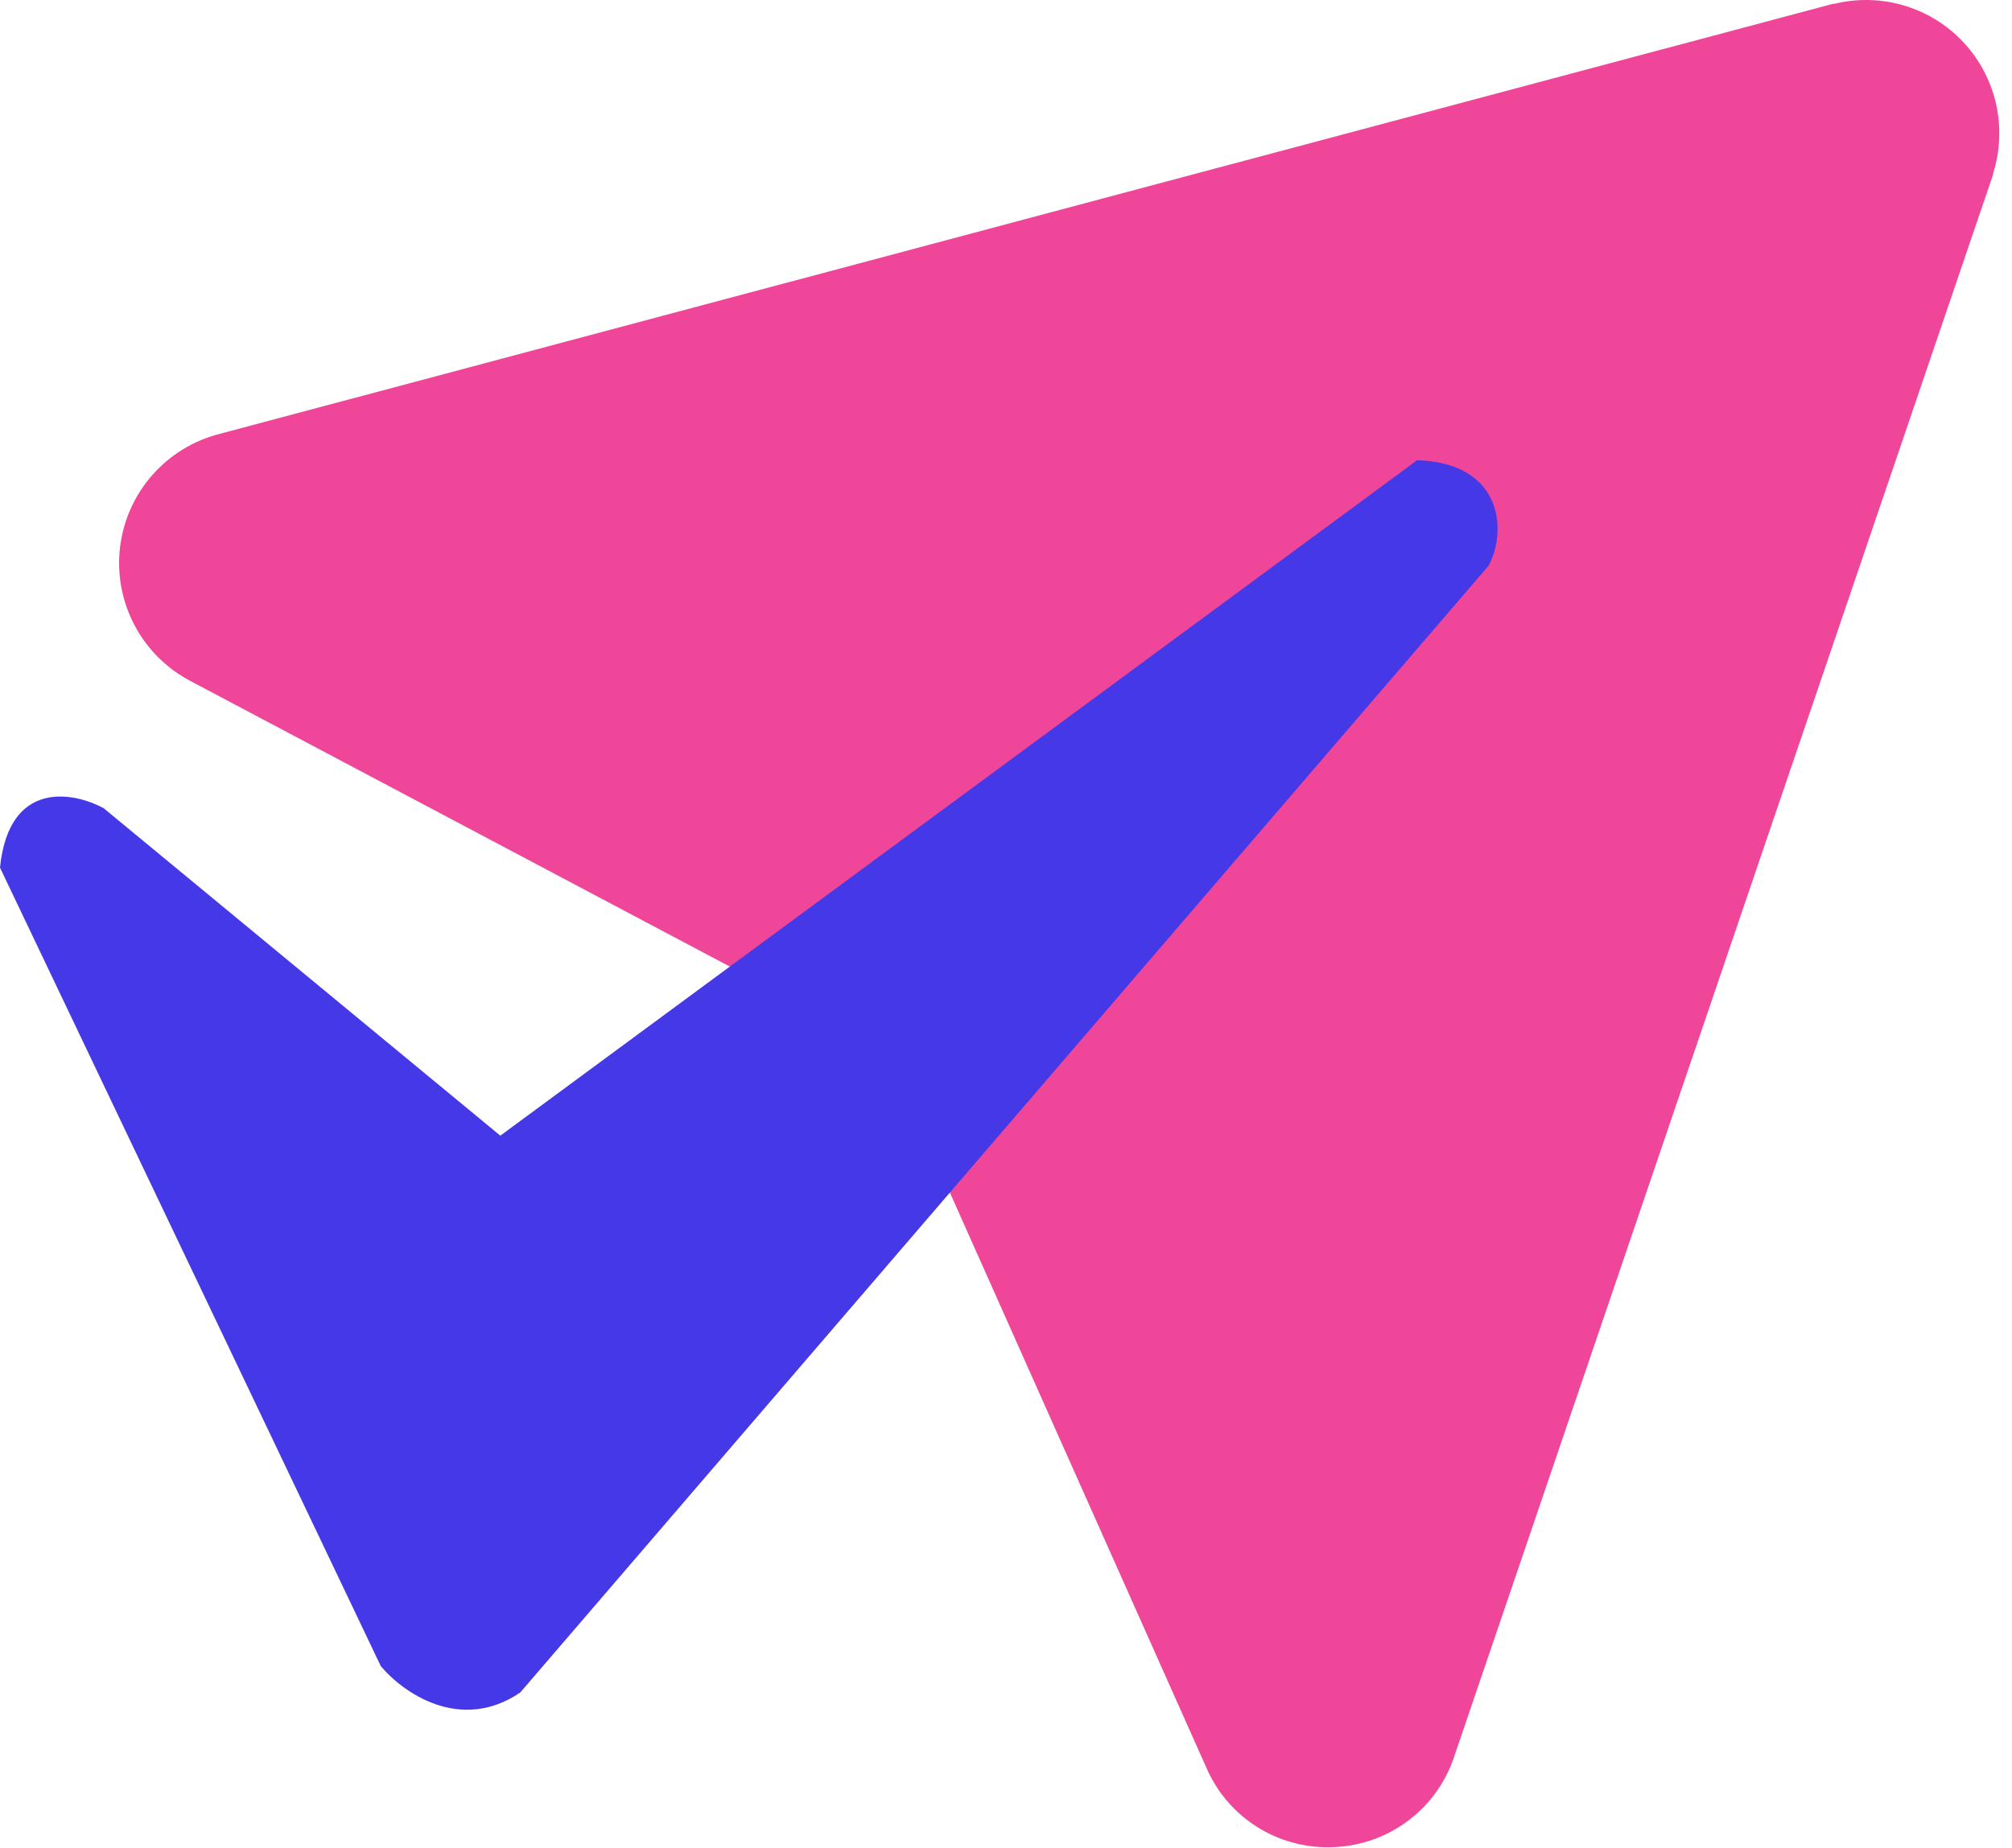
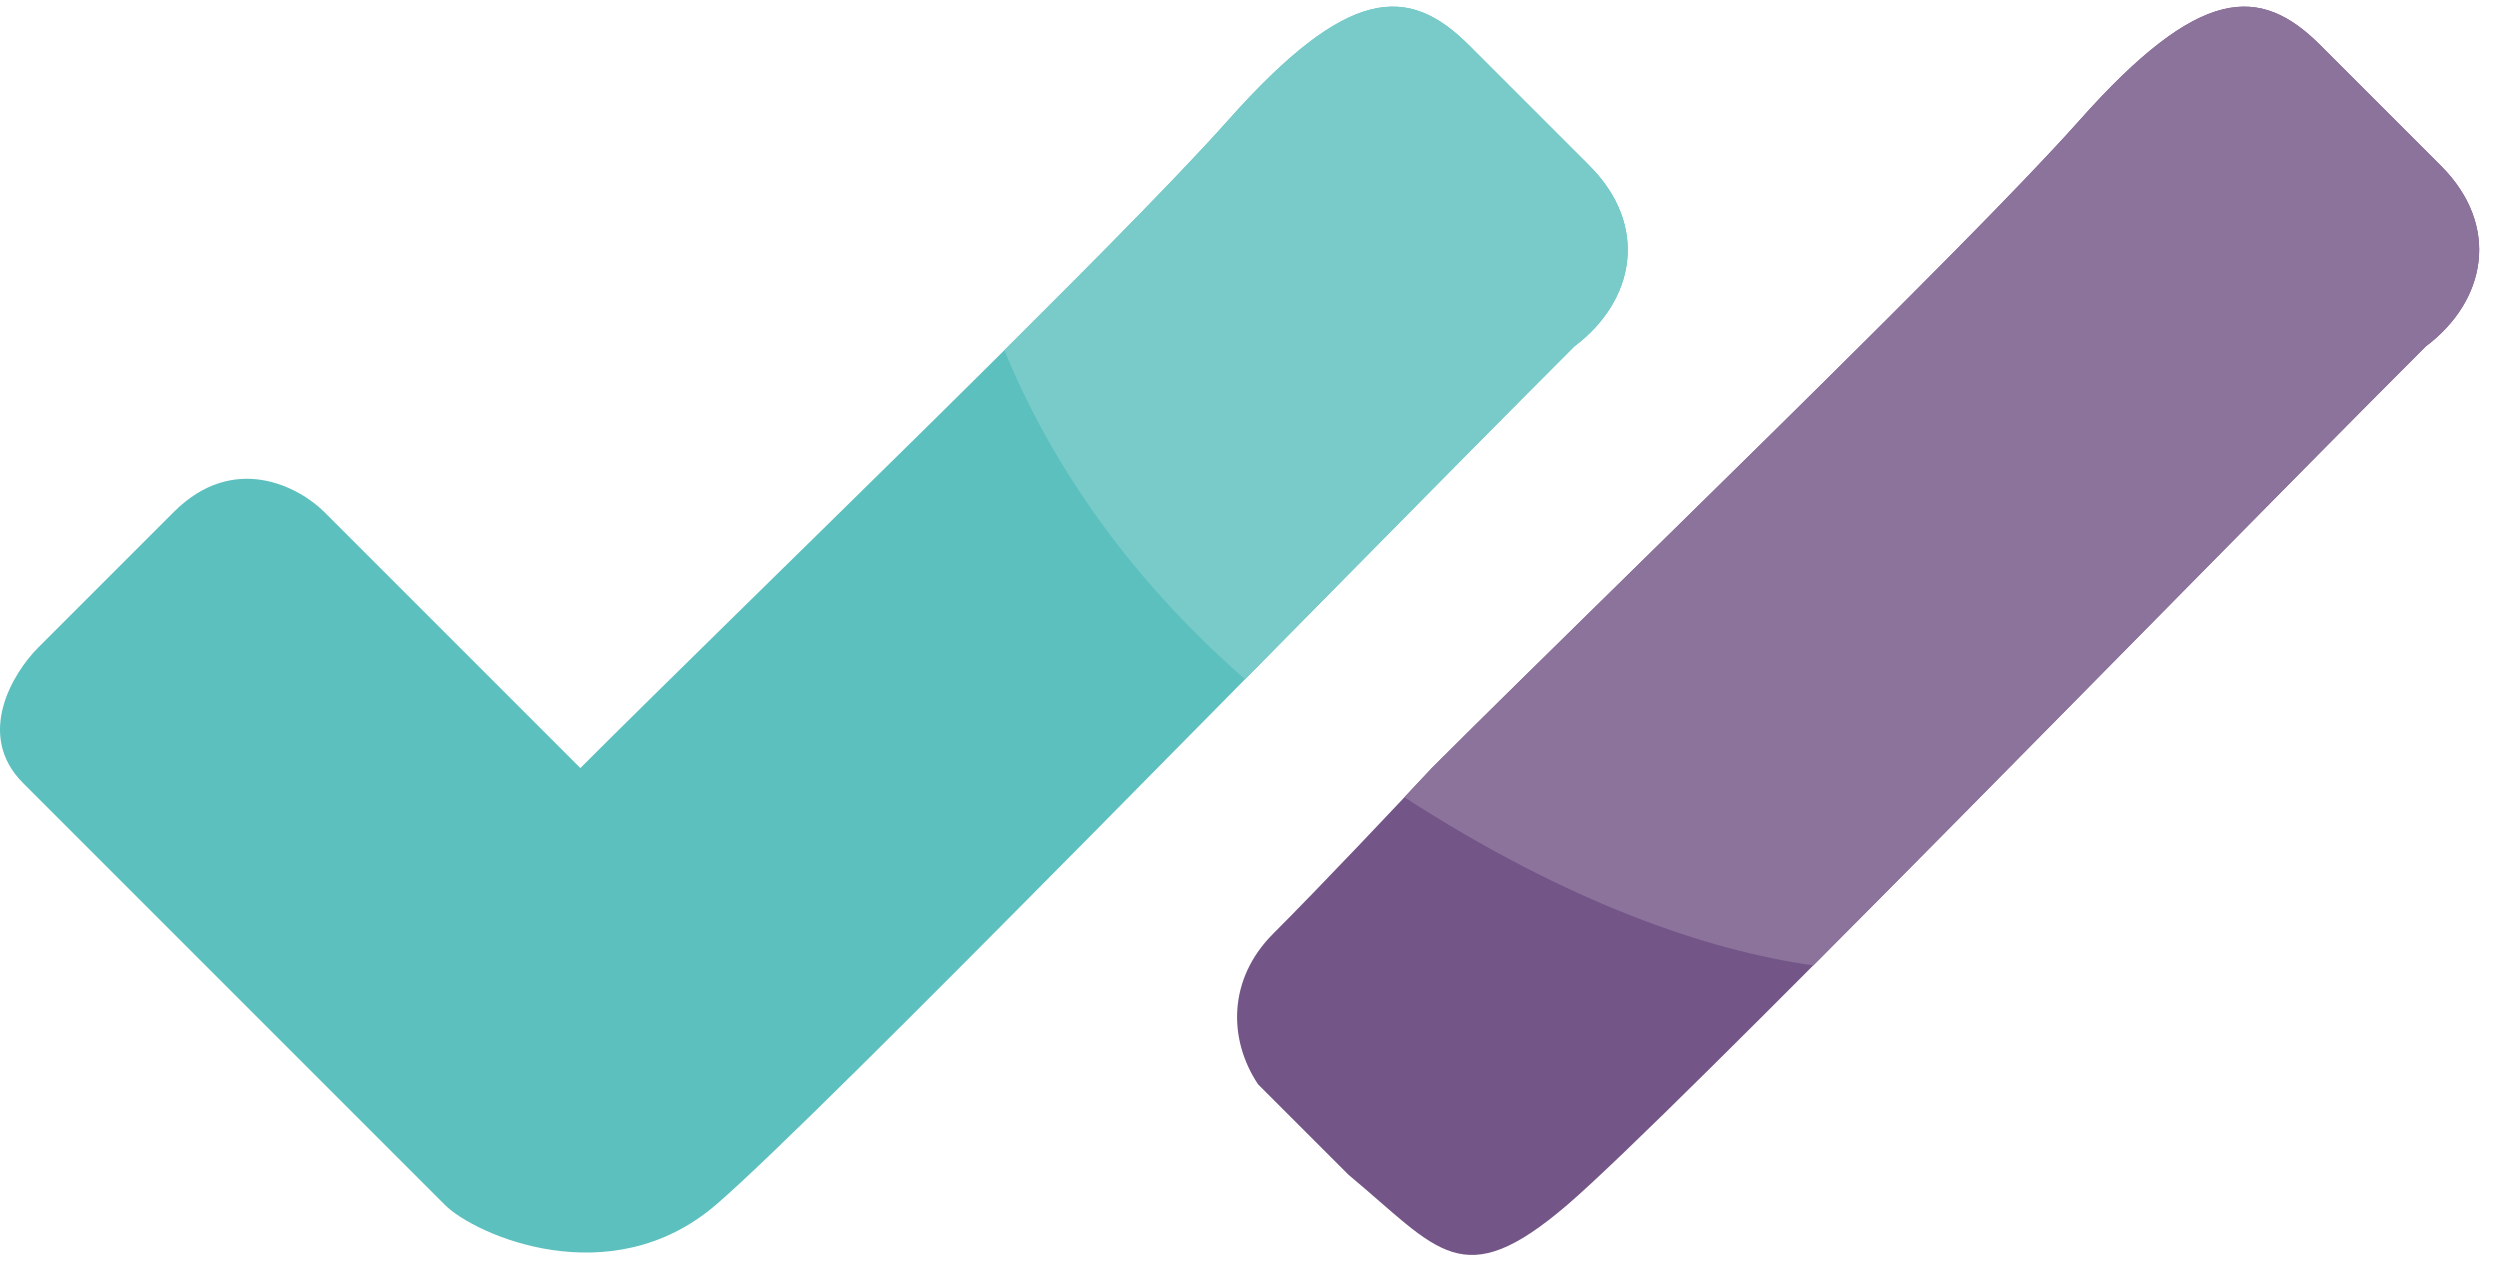
- <svg xmlns="http://www.w3.org/2000/svg" width="61" height="56" viewBox="0 0 61 56" fill="none">
-   <path d="M60.428 5.254C60.428 5.254 60.427 5.279 60.426 5.292L44.102 53.211C43.853 53.99 43.372 54.674 42.723 55.171C42.075 55.669 41.289 55.956 40.472 55.994C40.356 56.001 40.239 56.002 40.124 55.998C39.36 55.974 38.619 55.733 37.989 55.302C37.358 54.871 36.864 54.269 36.565 53.566L28.022 34.411C27.936 34.219 27.913 34.006 27.955 33.8C27.997 33.594 28.102 33.406 28.255 33.263L43.362 19.148C43.737 18.779 43.953 18.278 43.965 17.751C43.976 17.225 43.781 16.715 43.421 16.33C43.062 15.945 42.566 15.716 42.04 15.691C41.514 15.667 40.999 15.849 40.605 16.198L25.492 30.313C25.338 30.456 25.144 30.548 24.936 30.576C24.727 30.604 24.515 30.566 24.33 30.468L5.78 20.648C5.055 20.269 4.462 19.679 4.079 18.955C3.697 18.232 3.543 17.409 3.639 16.596C3.735 15.783 4.075 15.018 4.616 14.403C5.156 13.789 5.87 13.352 6.664 13.152L55.579 0.114L55.617 0.116C56.313 -0.055 57.042 -0.037 57.728 0.168C58.415 0.372 59.035 0.755 59.525 1.278C60.014 1.801 60.356 2.445 60.515 3.144C60.673 3.843 60.643 4.571 60.428 5.254Z" fill="#EF469A" />
-   <path d="M3.144 24.502L15.169 34.428L42.964 13.952C45.587 14.035 45.69 16.131 45.127 17.154L15.774 51.307C13.95 52.55 12.194 51.292 11.544 50.507L0 26.303C0.269 23.643 2.208 23.994 3.144 24.502Z" fill="#4438E7" />
+ <svg xmlns="http://www.w3.org/2000/svg" width="83" height="42" viewBox="0 0 83 42" fill="none">
+   <path d="M14.768 40L0.768 26C-0.832 24.4 0.435 22.333 1.268 21.5L5.768 17C7.768 15 9.935 16.167 10.768 17L19.268 25.5C24.768 20 37.01 8.228 40.768 4C44.768 -0.5 46.768 -0.5 48.768 1.5L52.768 5.5C54.768 7.5 54.268 10 52.268 11.5C44.101 19.667 27.204 37.055 23.768 40C20.268 43 15.768 41 14.768 40Z" fill="#5BC0BE" />
+   <path d="M52.036 40C48.536 43 47.768 41.5 44.768 39L41.768 36C40.768 34.5 40.768 32.5 42.268 31C43.868 29.4 46.447 26.667 47.536 25.5C53.036 20 65.278 8.228 69.036 4C73.036 -0.5 75.036 -0.5 77.036 1.5L81.036 5.5C83.036 7.5 82.536 10 80.536 11.5C72.369 19.667 55.472 37.055 52.036 40Z" fill="#735587" />
+   <path fill-rule="evenodd" clip-rule="evenodd" d="M60.201 32.052C63.456 28.786 67.236 24.953 70.847 21.291C74.483 17.603 77.948 14.088 80.536 11.5C82.536 10 83.036 7.5 81.036 5.5L77.036 1.5C75.036 -0.5 73.036 -0.5 69.036 4C66.425 6.938 59.718 13.518 54.022 19.105C51.521 21.559 49.215 23.822 47.536 25.5C47.296 25.757 46.984 26.09 46.626 26.47C52.115 30.011 56.715 31.558 60.201 32.052Z" fill="#8C739C" />
+   <path fill-rule="evenodd" clip-rule="evenodd" d="M41.335 22.552C41.751 22.13 42.166 21.709 42.579 21.291C46.215 17.603 49.68 14.088 52.268 11.5C54.268 10 54.768 7.5 52.768 5.5L48.768 1.5C46.768 -0.5 44.768 -0.5 40.768 4C39.293 5.659 36.512 8.48 33.345 11.628C34.816 15.206 37.308 19.03 41.335 22.552Z" fill="#78CBC9" />
</svg>
